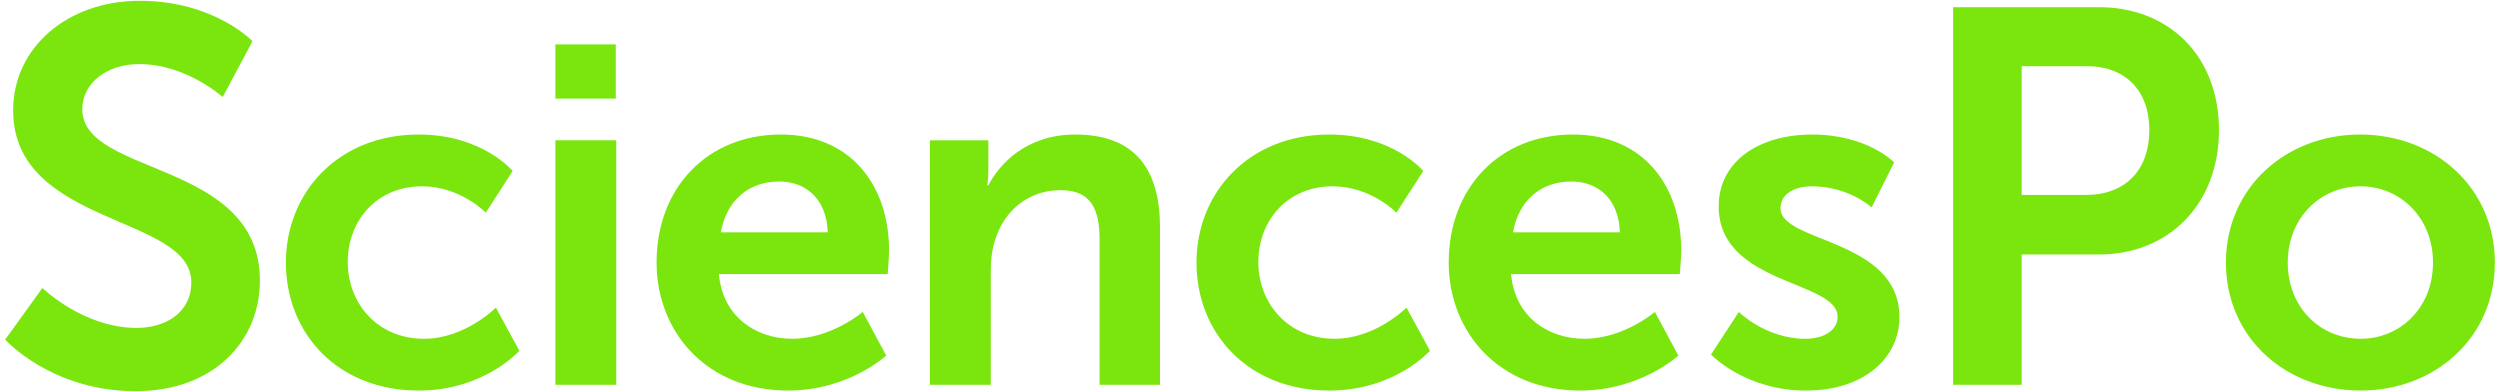
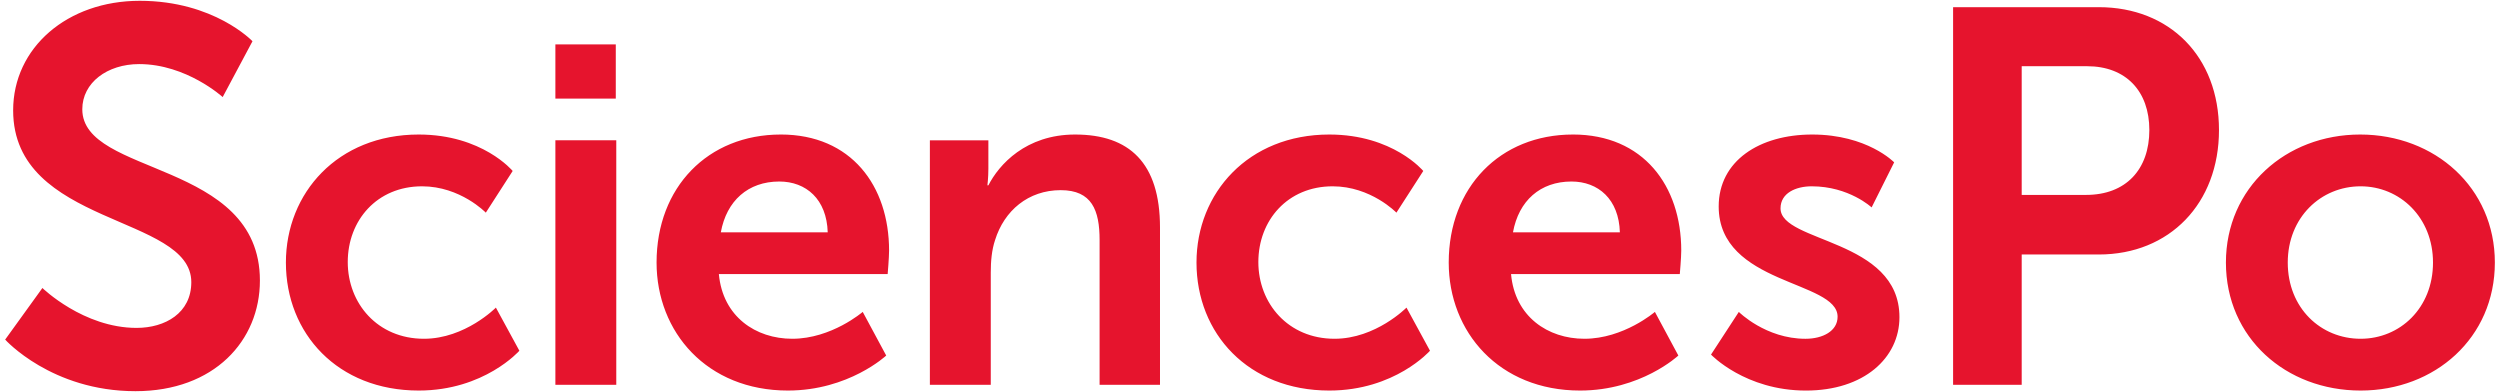
<svg xmlns="http://www.w3.org/2000/svg" viewBox="0 0 358.806 56.26">
  <defs>
    <clipPath id="a" clipPathUnits="userSpaceOnUse">
      <path d="M11.338 511.219H178.61v58.545H11.338v-58.545z" />
    </clipPath>
  </defs>
-   <g clip-path="url(#a)" transform="matrix(2.60486 0 0 -2.60486 -71.63 1436.818)" fill="#7AE60E">
+   <g clip-path="url(#a)" transform="matrix(2.60486 0 0 -2.60486 -71.63 1436.818)" fill="#E6142D">
    <path d="M29.835 535.723s2.257-2.198 5.187-2.198c1.582 0 3.017.821 3.017 2.52 0 3.722-9.816 3.078-9.816 9.465 0 3.458 2.989 6.037 6.974 6.037 4.103 0 6.213-2.228 6.213-2.228l-1.642-3.076s-1.992 1.817-4.601 1.817c-1.758 0-3.134-1.026-3.134-2.49 0-3.693 9.786-2.785 9.786-9.436 0-3.312-2.519-6.096-6.856-6.096-4.63 0-7.18 2.842-7.18 2.842l2.052 2.843zM50.568 544.179c3.513 0 5.178-2.008 5.178-2.008l-1.48-2.297s-1.4 1.452-3.513 1.452c-2.484 0-4.094-1.875-4.094-4.173 0-2.273 1.637-4.227 4.199-4.227 2.272 0 3.963 1.717 3.963 1.717l1.294-2.377s-1.929-2.193-5.547-2.193c-4.464 0-7.317 3.143-7.317 7.053 0 3.83 2.853 7.053 7.317 7.053M58.099 543.862h3.355v-13.471h-3.355v13.471zm0 5.283h3.328v-2.985h-3.328v2.985zM73.104 538.79c-.053 1.823-1.188 2.8-2.668 2.8-1.716 0-2.905-1.057-3.222-2.8h5.89zm-2.588 5.39c3.883 0 5.969-2.828 5.969-6.394 0-.396-.078-1.295-.078-1.295h-9.3c.212-2.35 2.035-3.565 4.043-3.565 2.166 0 3.883 1.48 3.883 1.48l1.294-2.404s-2.061-1.929-5.415-1.929c-4.464 0-7.238 3.222-7.238 7.053 0 4.147 2.827 7.053 6.842 7.053M78.733 543.861h3.223v-1.558c0-.503-.053-.925-.053-.925h.053c.58 1.136 2.06 2.801 4.78 2.801 2.986 0 4.676-1.559 4.676-5.125v-8.664h-3.328v7.977c0 1.637-.423 2.747-2.14 2.747-1.796 0-3.116-1.135-3.618-2.747-.185-.554-.238-1.163-.238-1.796v-6.18h-3.355v13.47zM100.74 544.179c3.513 0 5.178-2.008 5.178-2.008l-1.48-2.297s-1.4 1.452-3.513 1.452c-2.483 0-4.094-1.875-4.094-4.173 0-2.273 1.637-4.227 4.199-4.227 2.273 0 3.963 1.717 3.963 1.717l1.295-2.377s-1.93-2.193-5.548-2.193c-4.464 0-7.317 3.143-7.317 7.053 0 3.83 2.853 7.053 7.317 7.053M116.75 538.79c-.052 1.823-1.188 2.8-2.667 2.8-1.719 0-2.906-1.057-3.223-2.8h5.89zm-2.588 5.39c3.882 0 5.97-2.828 5.97-6.394 0-.396-.08-1.295-.08-1.295h-9.298c.211-2.35 2.033-3.565 4.041-3.565 2.167 0 3.885 1.48 3.885 1.48l1.292-2.404s-2.06-1.929-5.414-1.929c-4.464 0-7.238 3.222-7.238 7.053 0 4.147 2.828 7.053 6.842 7.053M123.304 534.405s1.479-1.48 3.672-1.48c.95 0 1.77.423 1.77 1.216 0 2.007-6.551 1.744-6.551 6.075 0 2.51 2.245 3.963 5.15 3.963 3.039 0 4.518-1.533 4.518-1.533l-1.242-2.483s-1.241 1.163-3.301 1.163c-.873 0-1.718-.37-1.718-1.215 0-1.902 6.552-1.664 6.552-5.996 0-2.246-1.955-4.043-5.151-4.043-3.356 0-5.231 1.982-5.231 1.982l1.532 2.351zM142.435 540.852c2.2 0 3.488 1.406 3.488 3.575 0 2.139-1.289 3.516-3.43 3.516h-3.603v-7.091h3.545zm-7.325 10.344h8.028c3.9 0 6.622-2.725 6.622-6.77 0-4.044-2.723-6.857-6.622-6.857h-4.248v-7.178h-3.78v20.805zM157.564 532.926c2.167 0 3.988 1.69 3.988 4.2 0 2.482-1.821 4.2-3.988 4.2-2.193 0-4.015-1.718-4.015-4.2 0-2.51 1.822-4.2 4.015-4.2m-.027 11.253c4.12 0 7.423-2.932 7.423-7.054 0-4.146-3.302-7.052-7.396-7.052-4.12 0-7.422 2.906-7.422 7.052 0 4.122 3.302 7.054 7.395 7.054" />
  </g>
</svg>
